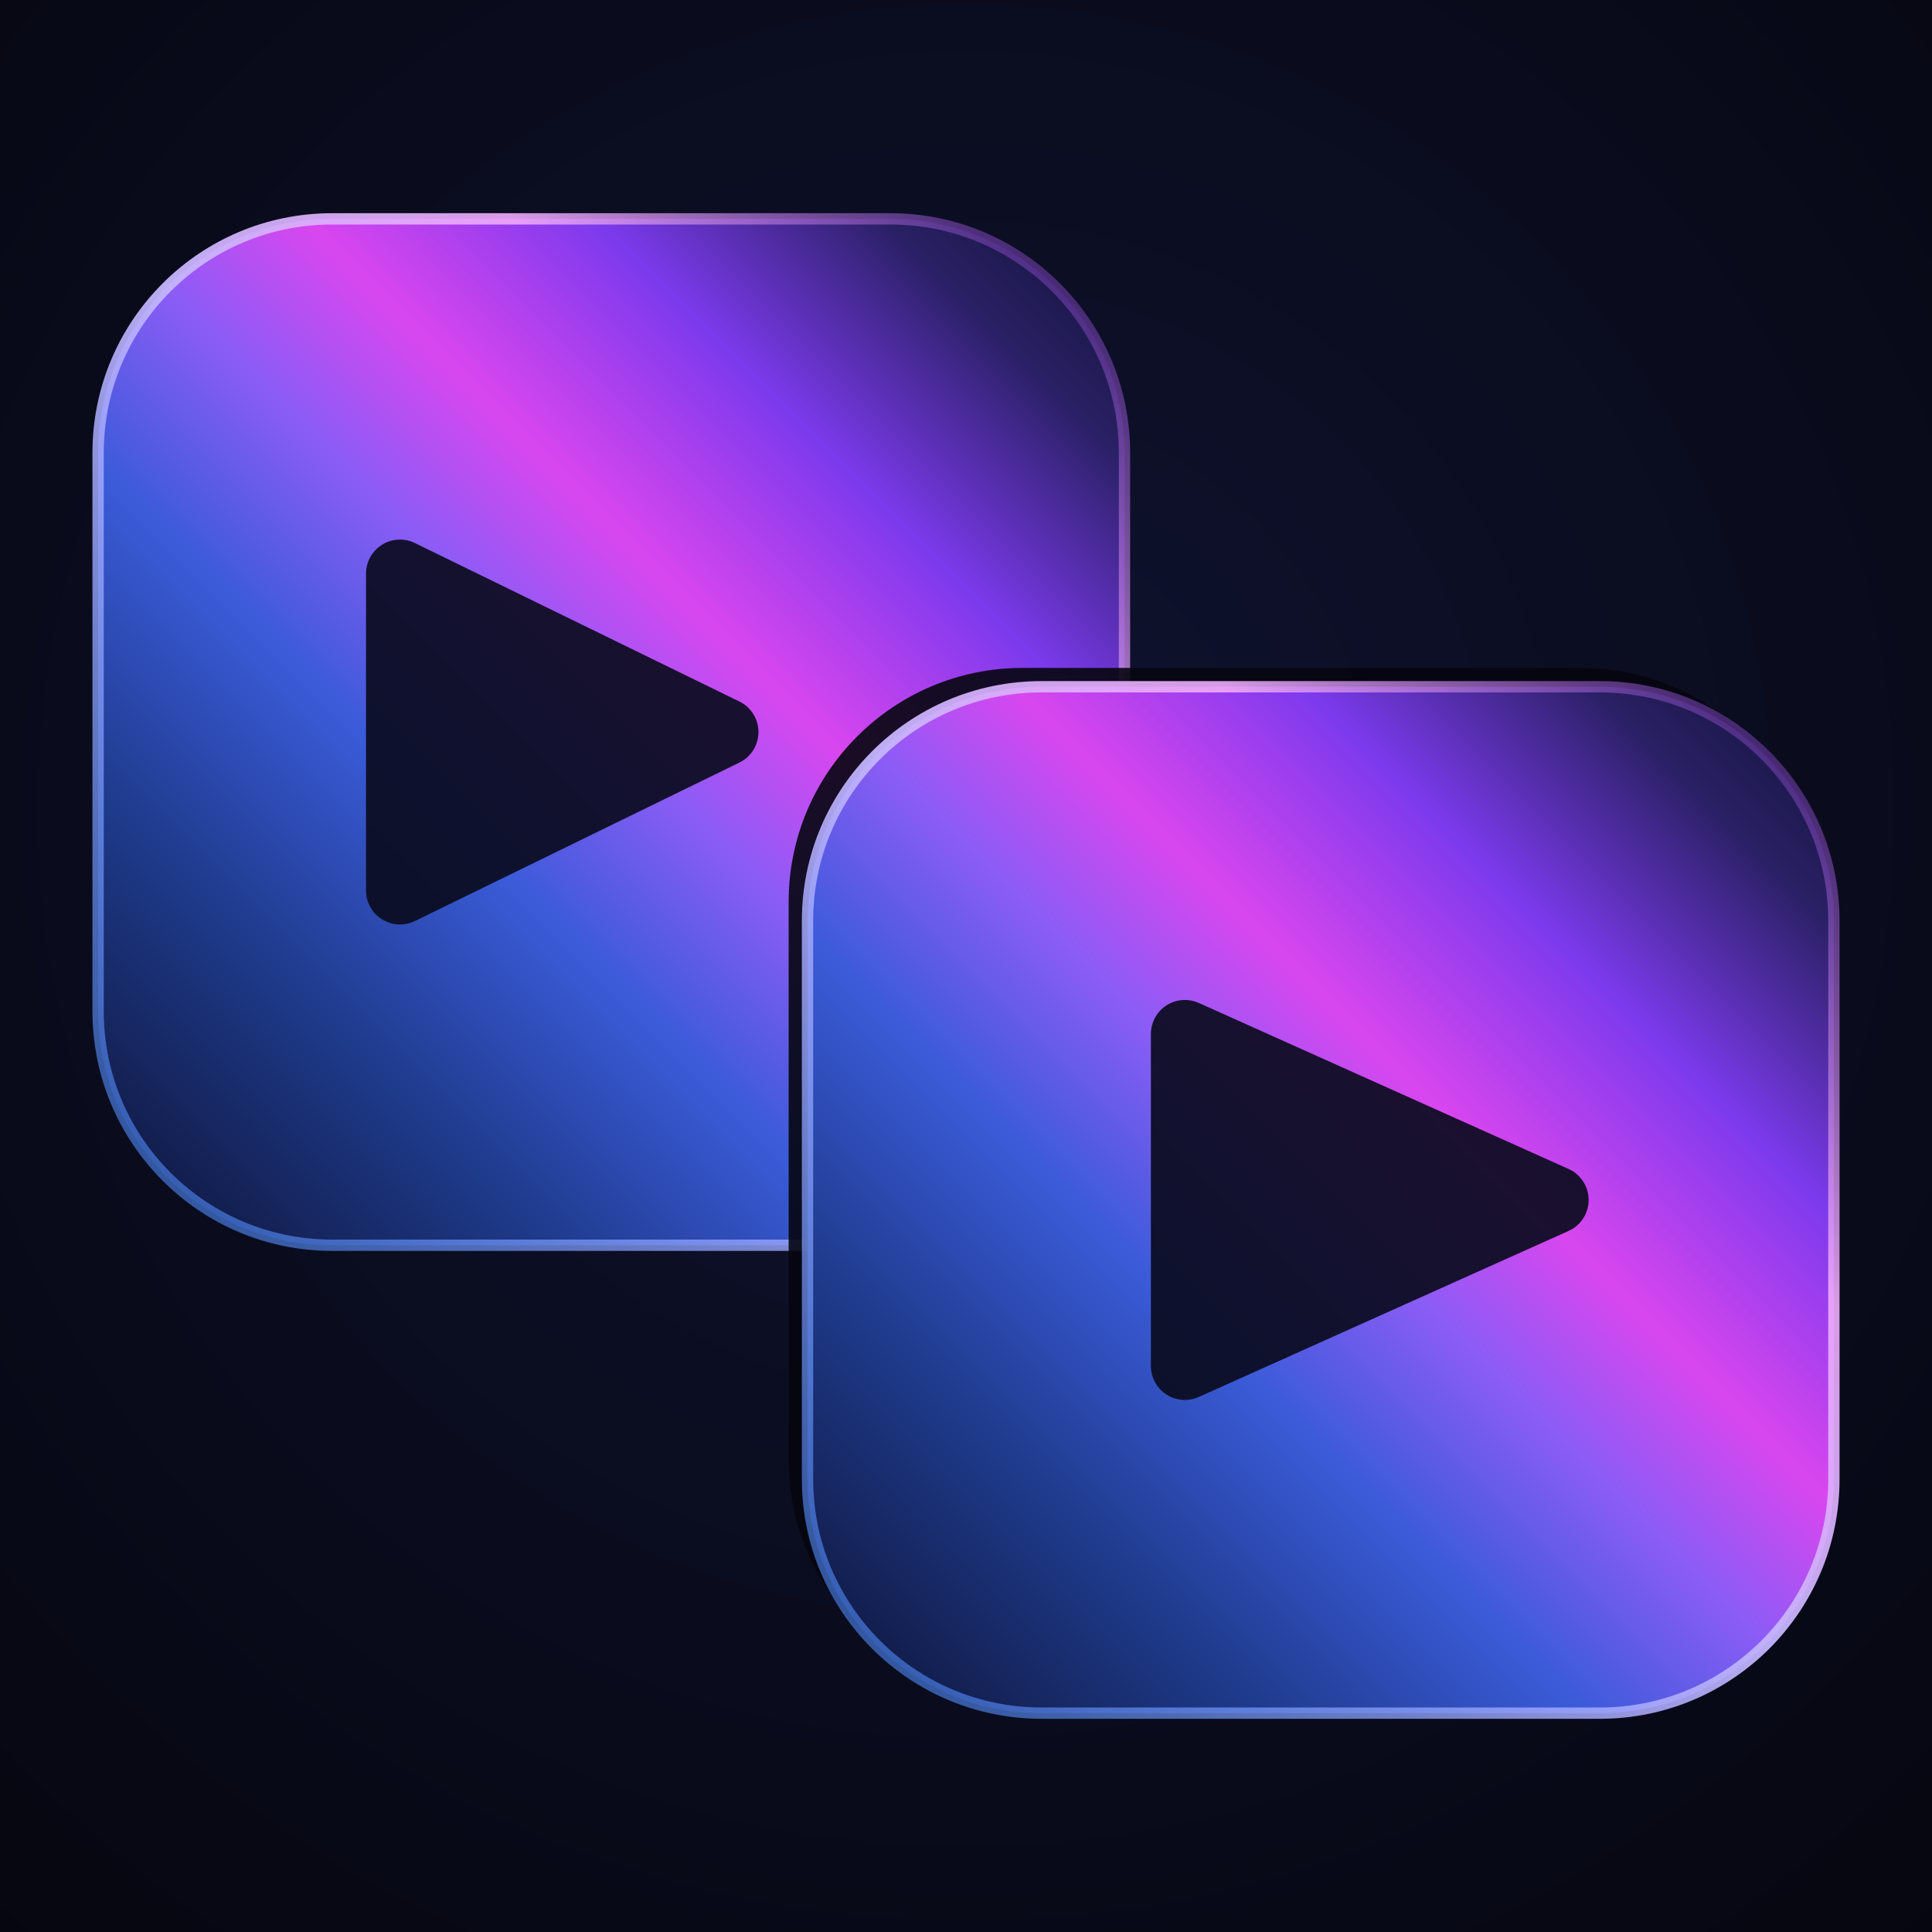
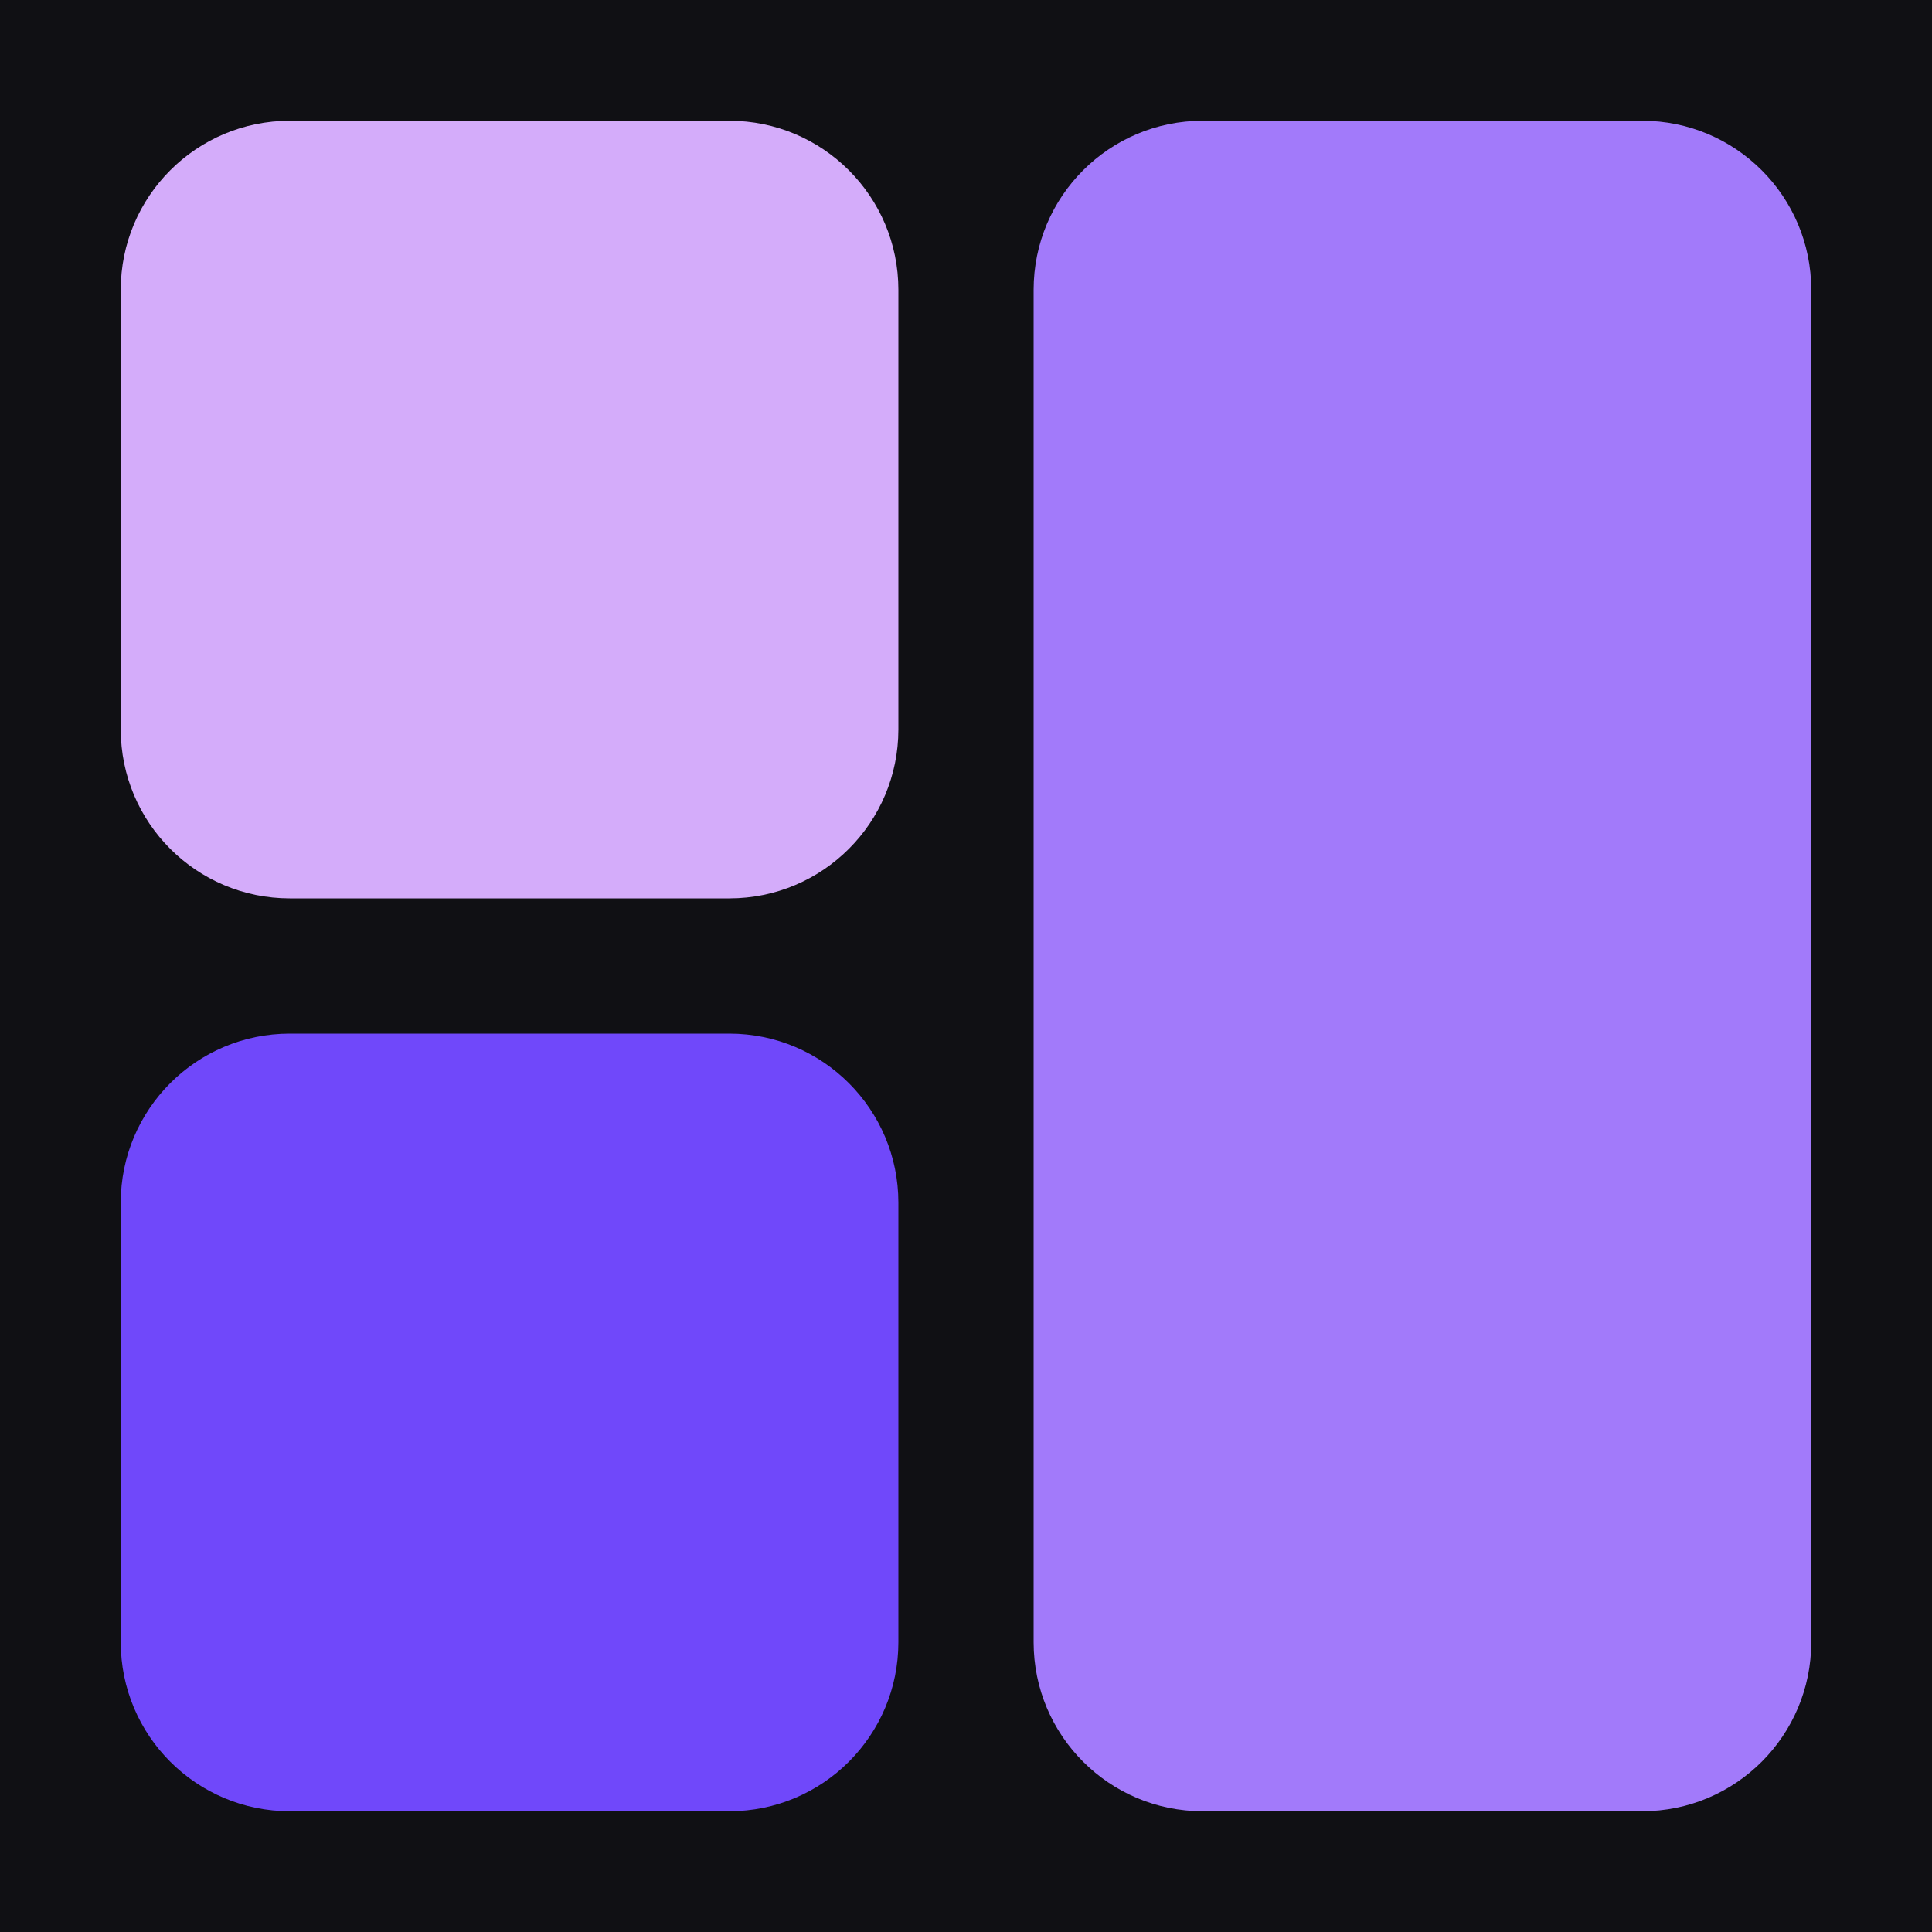
- <svg xmlns="http://www.w3.org/2000/svg" viewBox="0 0 512 512" width="512" height="512">
-   <defs>
-     <linearGradient id="sweep" x1="0" y1="1" x2="1" y2="0">
-       <stop offset="0" stop-color="#0d1030" />
-       <stop offset="0.22" stop-color="#1e3a8a" />
-       <stop offset="0.38" stop-color="#3b5bd9" />
-       <stop offset="0.5" stop-color="#8b5cf6" />
-       <stop offset="0.6" stop-color="#d946ef" />
-       <stop offset="0.74" stop-color="#7c3aed" />
-       <stop offset="0.88" stop-color="#2a2065" />
-       <stop offset="1" stop-color="#0d1030" />
-     </linearGradient>
-     <linearGradient id="edge" x1="0" y1="1" x2="1" y2="0">
-       <stop offset="0" stop-color="#3b82f6" stop-opacity="0.55" />
-       <stop offset="0.5" stop-color="#c4b5fd" stop-opacity="0.95" />
-       <stop offset="0.7" stop-color="#f0abfc" stop-opacity="0.9" />
-       <stop offset="1" stop-color="#4c1d95" stop-opacity="0.5" />
-     </linearGradient>
-     <radialGradient id="bg" cx="0.5" cy="0.42" r="0.78">
-       <stop offset="0" stop-color="#0f1330" />
-       <stop offset="1" stop-color="#06060f" />
-     </radialGradient>
-   </defs>
-   <rect width="512" height="512" fill="url(#bg)" />
-   <g>
-     <rect x="26" y="58" width="272" height="272" rx="62" fill="url(#sweep)" />
-     <rect x="26" y="58" width="272" height="272" rx="62" fill="none" stroke="url(#edge)" stroke-width="3" />
-     <path d="M 106 152 L 192 194 L 106 236 Z" fill="#0a0b1e" stroke="#0a0b1e" stroke-width="18" stroke-linejoin="round" opacity="0.92" />
-   </g>
-   <g>
-     <rect x="214" y="182" width="272" height="272" rx="62" fill="#06060f" stroke="none" transform="translate(-5,-5)" opacity="0.9" />
-     <rect x="214" y="182" width="272" height="272" rx="62" fill="url(#sweep)" />
-     <rect x="214" y="182" width="272" height="272" rx="62" fill="none" stroke="url(#edge)" stroke-width="3" />
-     <path d="M 314 274 L 412 318 L 314 362 Z" fill="#0a0b1e" stroke="#0a0b1e" stroke-width="18" stroke-linejoin="round" opacity="0.92" />
+ <svg xmlns="http://www.w3.org/2000/svg" width="512" height="512" viewBox="0 0 512 512">
+   <rect width="512" height="512" fill="#101014" />
+   <g transform="translate(32 32) scale(4.48)">
+     <rect width="46" height="46" rx="10" fill="#D4ACFA" />
+     <rect y="54" width="46" height="46" rx="10" fill="#7048FA" />
+     <rect x="54" width="46" height="100" rx="10" fill="#A27AFA" />
  </g>
</svg>
